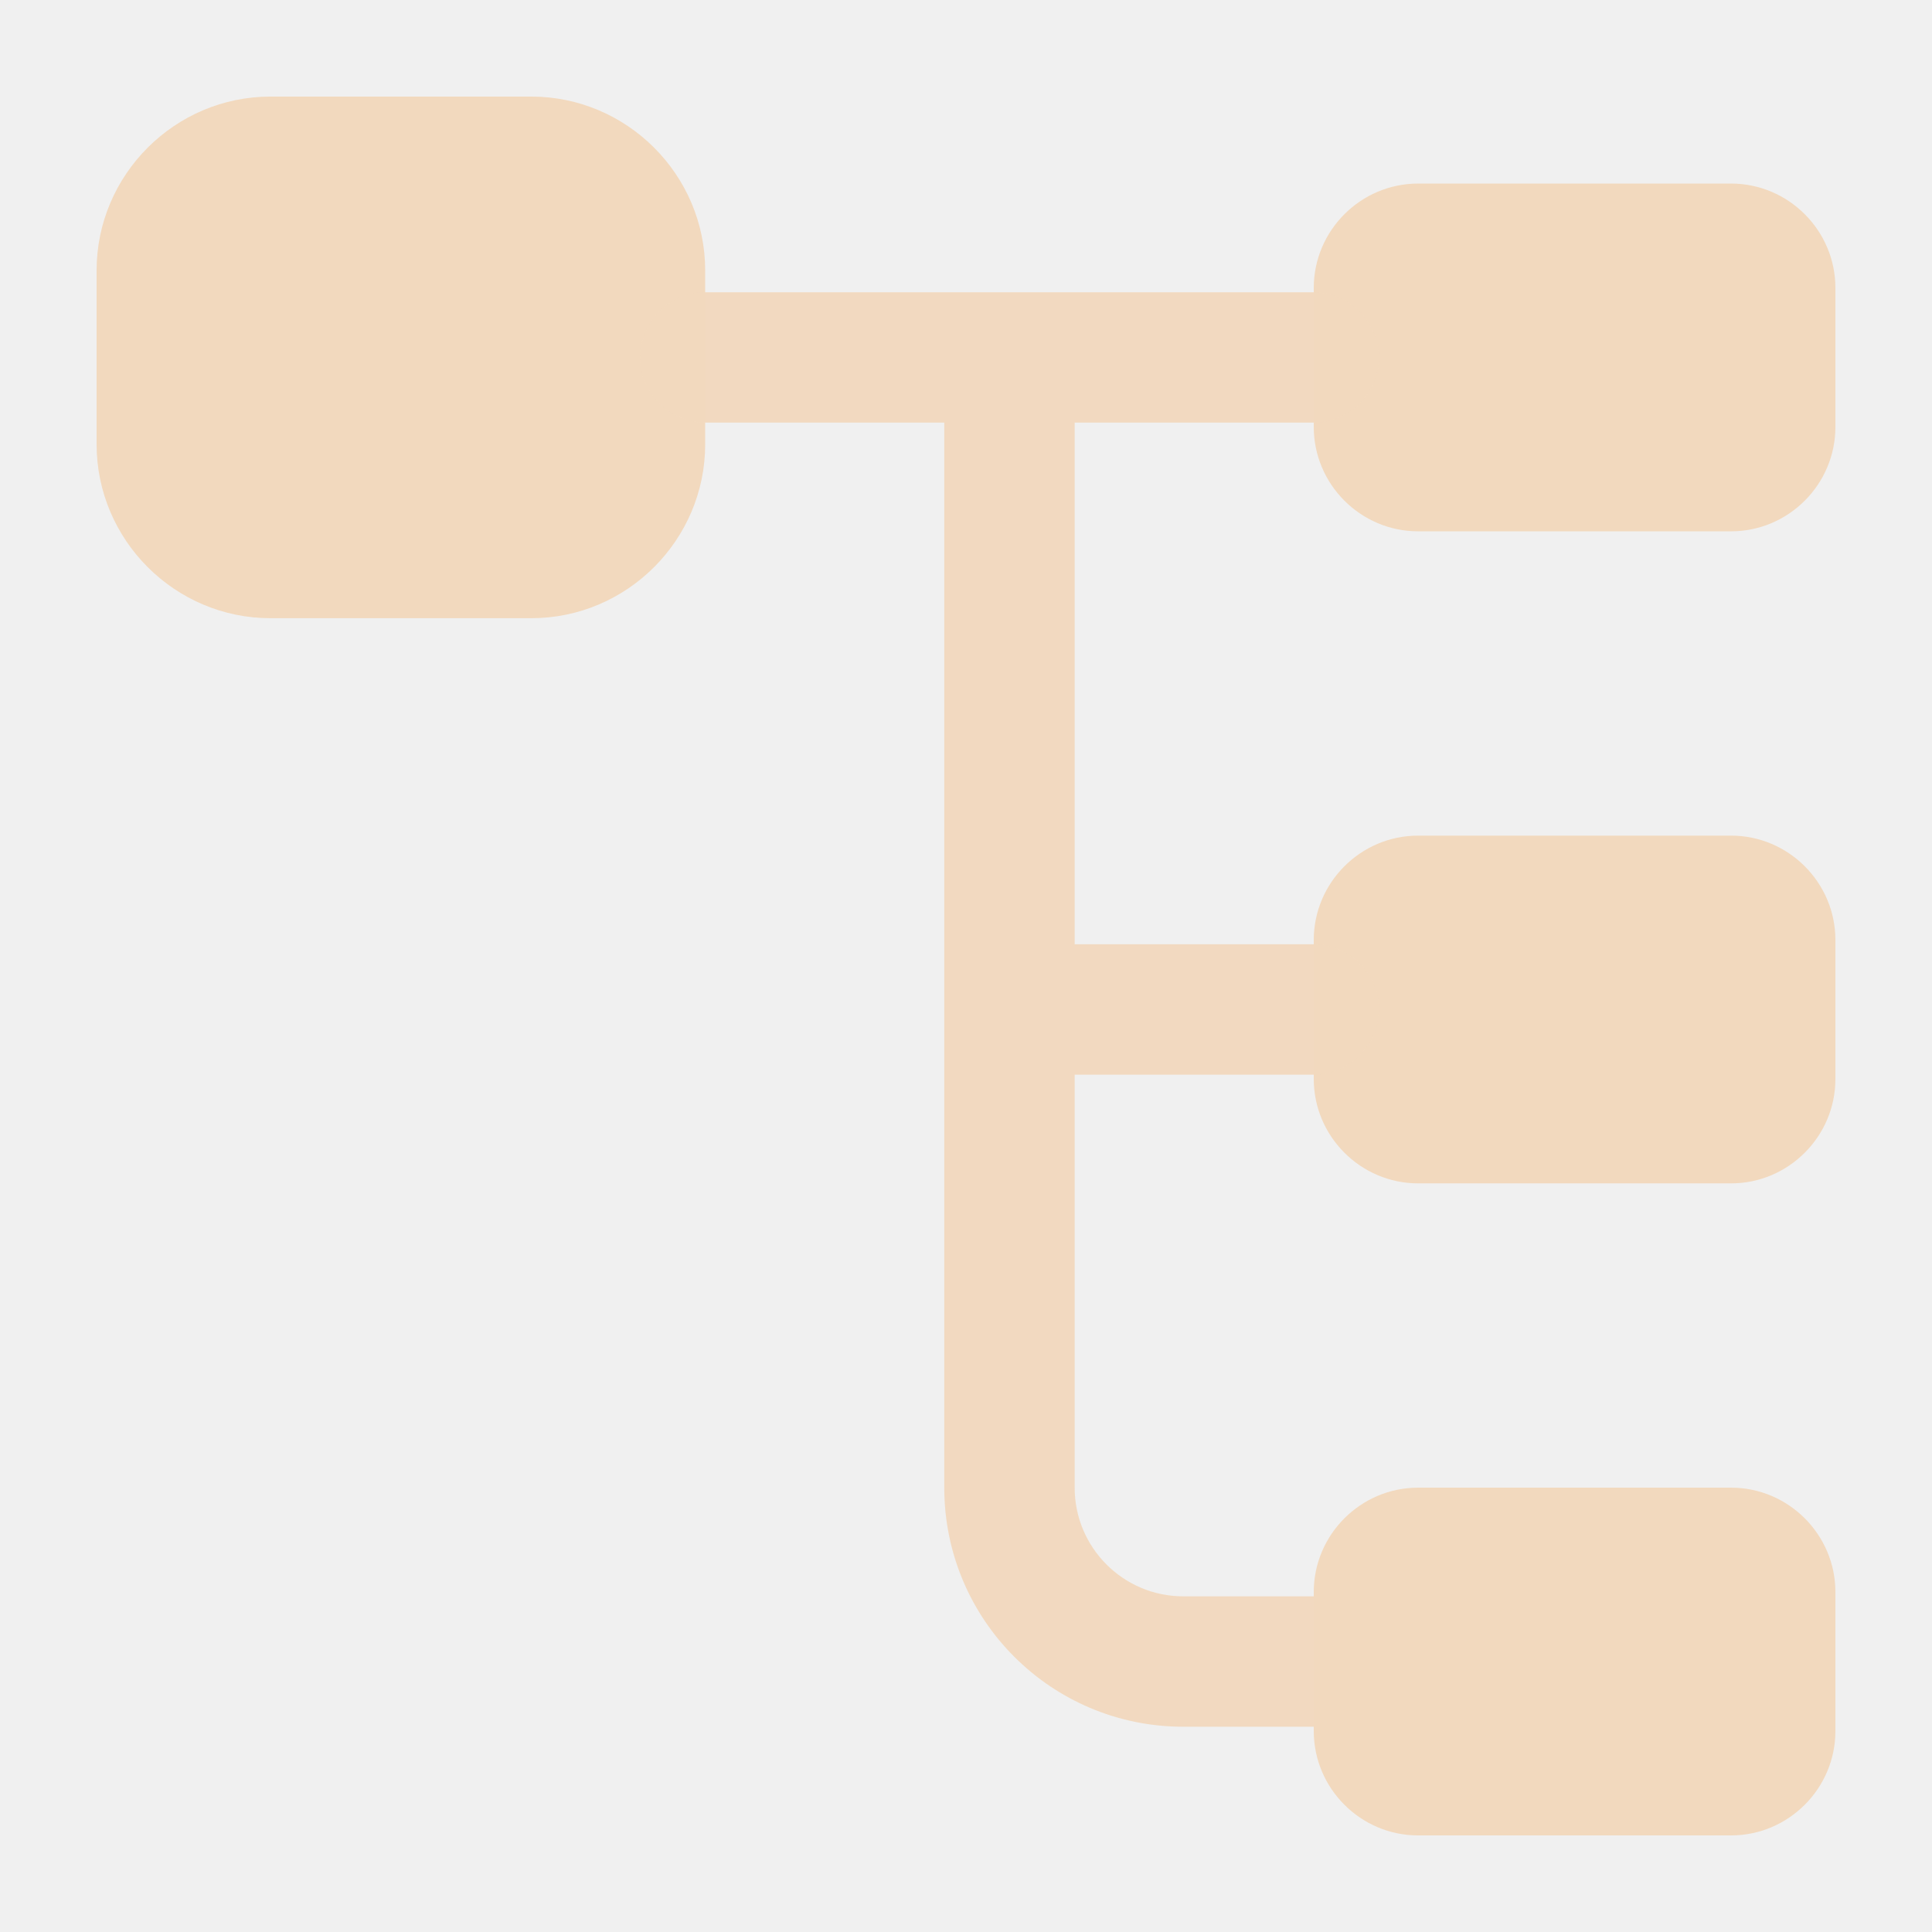
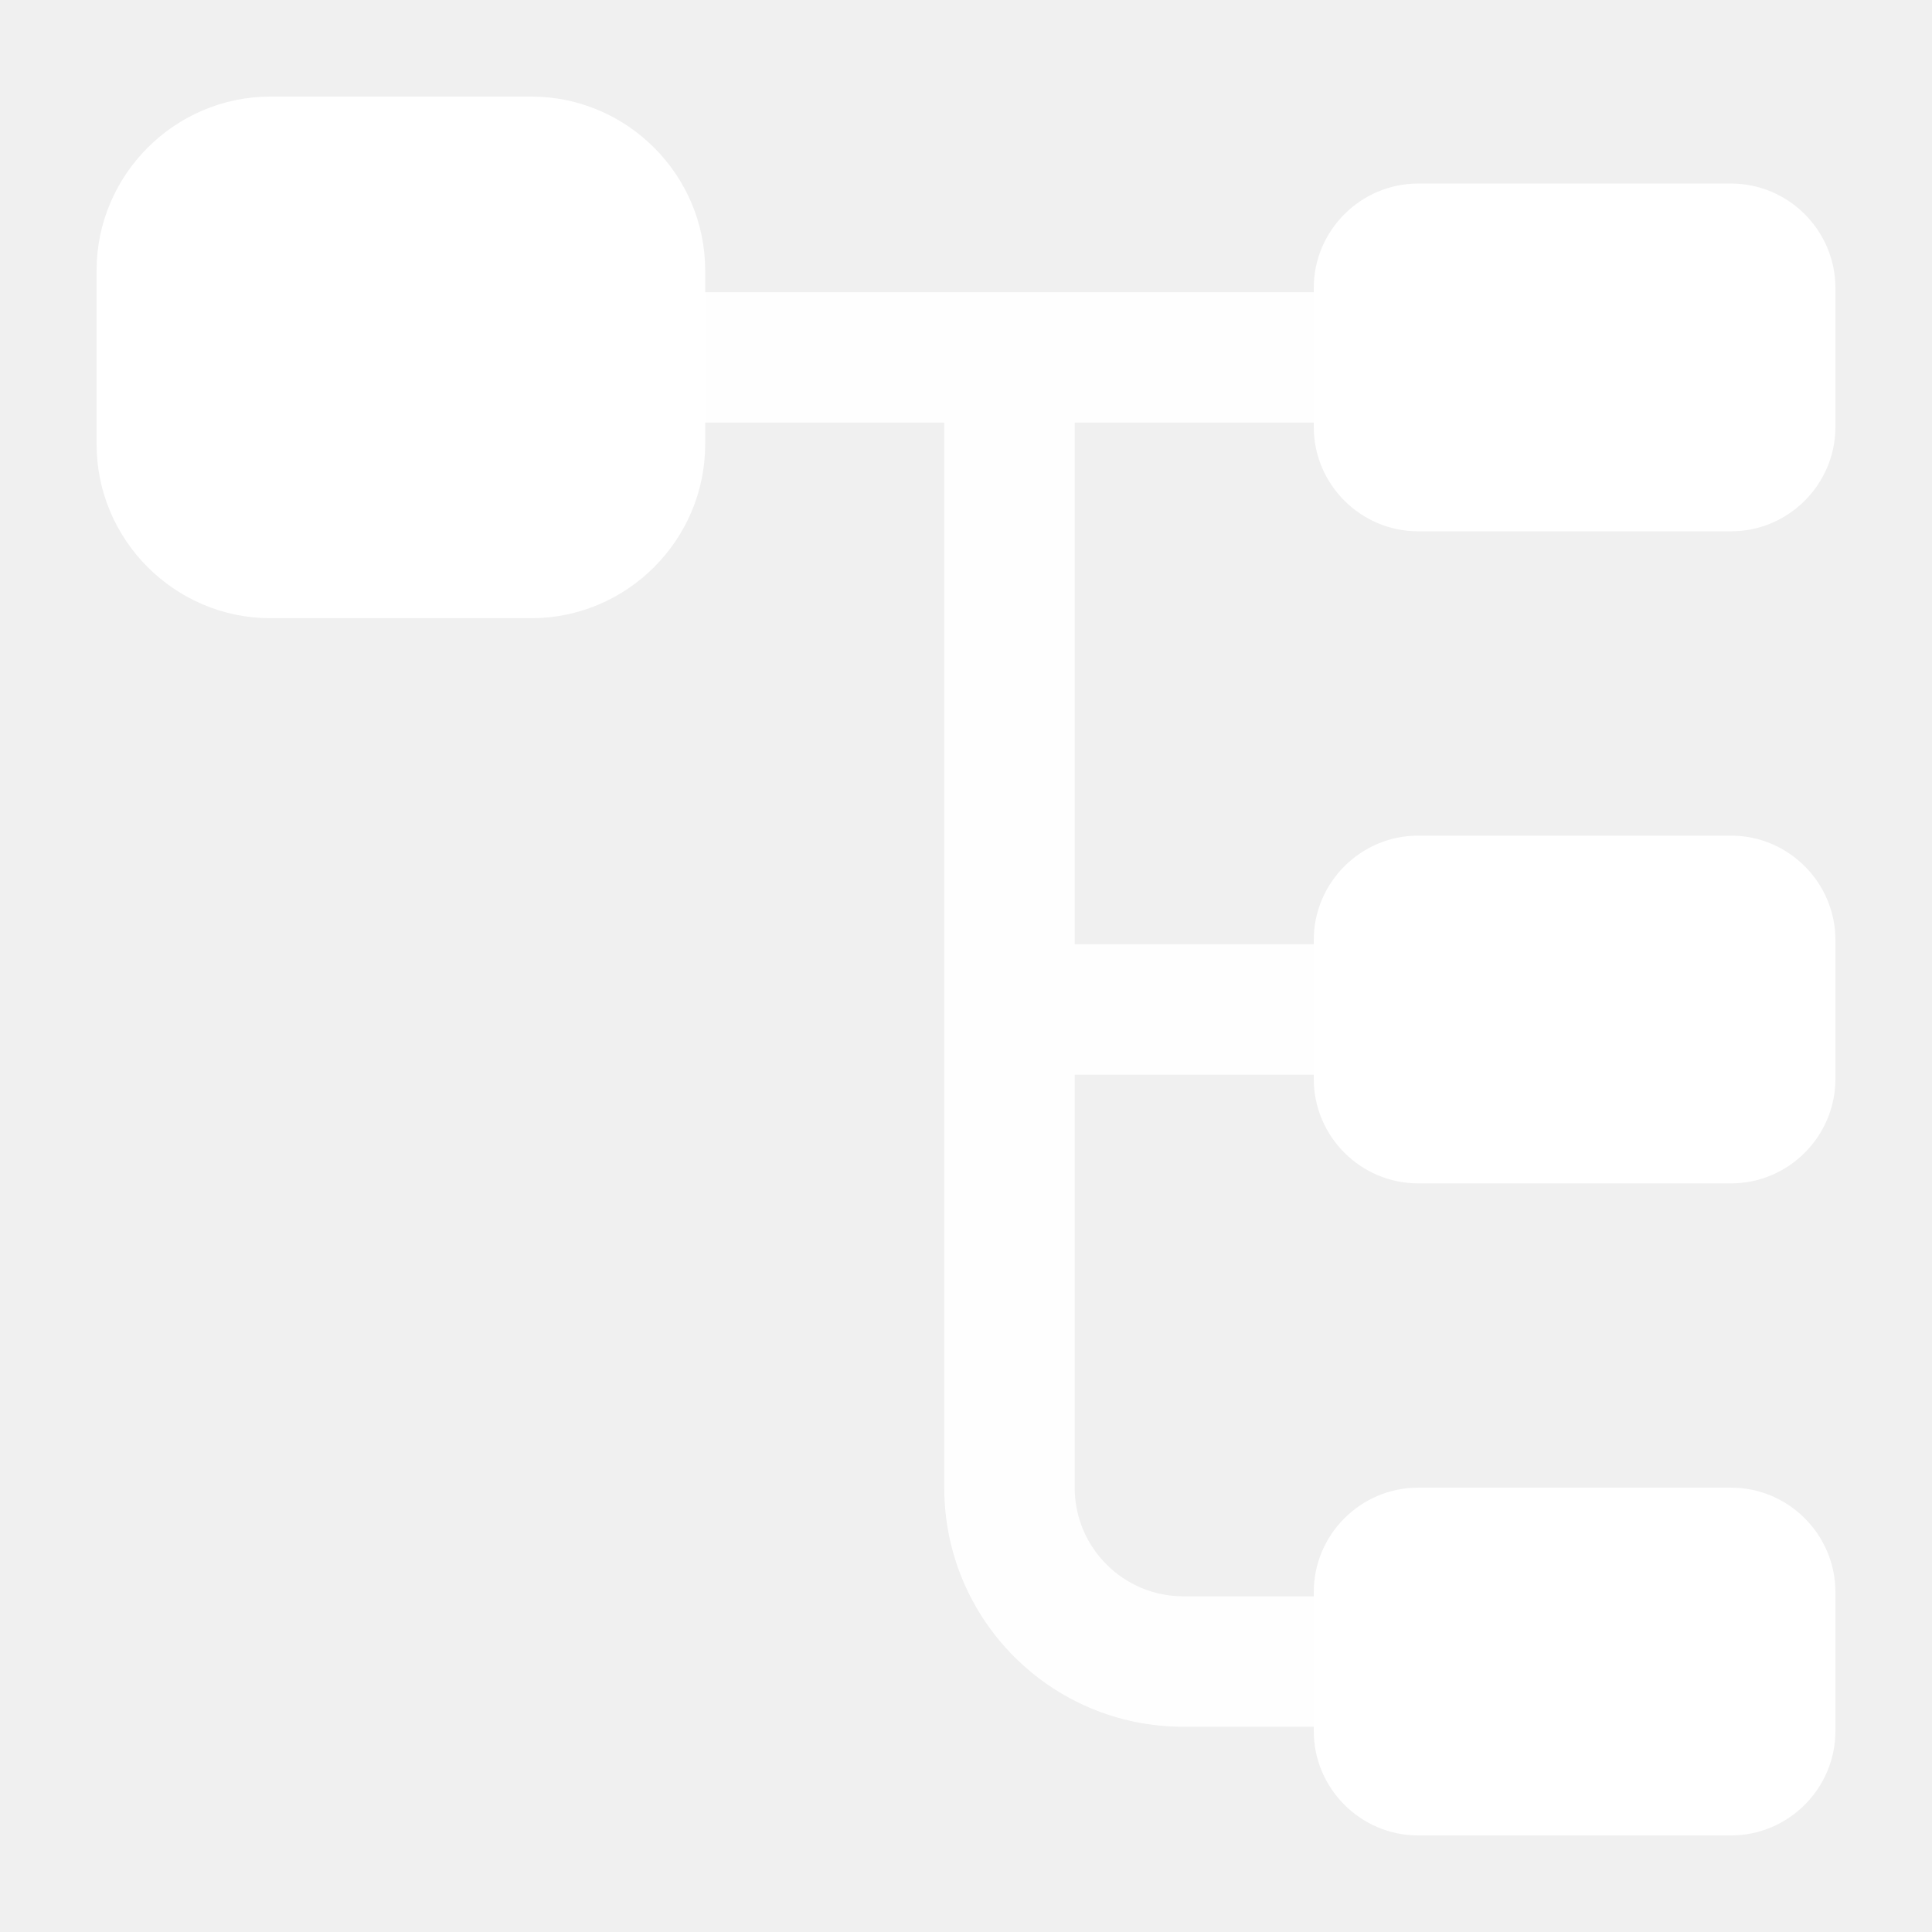
<svg xmlns="http://www.w3.org/2000/svg" width="100" height="100" viewBox="0 0 100 100" fill="none">
-   <path d="M27.5 31.998H14C9.05 31.998 5 27.948 5 22.998V13.998C5 9.049 9.05 4.999 14 4.999H27.5C32.45 4.999 36.5 9.049 36.5 13.998V22.998C36.5 27.948 32.45 31.998 27.5 31.998Z" fill="#F2D9BE" />
-   <path d="M89.6 27.501H73.4C70.43 27.501 68 25.071 68 22.101V14.901C68 11.931 70.43 9.501 73.4 9.501H89.6C92.57 9.501 95 11.931 95 14.901V22.101C95 25.071 92.57 27.501 89.6 27.501Z" fill="#F2D9BE" />
-   <path d="M89.6 61.251H73.4C70.43 61.251 68 58.821 68 55.851V48.651C68 45.681 70.43 43.252 73.4 43.252H89.6C92.57 43.252 95 45.681 95 48.651V55.851C95 58.821 92.57 61.251 89.6 61.251Z" fill="#F2D9BE" />
-   <path opacity="0.96" d="M68 55.626C69.845 55.626 71.375 54.096 71.375 52.251C71.375 50.406 69.845 48.876 68 48.876H55.625V21.876H68C69.845 21.876 71.375 20.346 71.375 18.502C71.375 16.657 69.845 15.127 68 15.127H36.5C34.655 15.127 33.125 16.657 33.125 18.502C33.125 20.346 34.655 21.876 36.5 21.876H48.875V77.001C48.875 83.841 54.41 89.376 61.25 89.376H68C69.845 89.376 71.375 87.846 71.375 86.001C71.375 84.156 69.845 82.626 68 82.626H61.25C58.145 82.626 55.625 80.106 55.625 77.001V55.626H68Z" fill="#F2D9BE" />
-   <path d="M89.6 95.001H73.4C70.43 95.001 68 92.571 68 89.601V82.401C68 79.431 70.43 77.001 73.4 77.001H89.6C92.57 77.001 95 79.431 95 82.401V89.601C95 92.571 92.57 95.001 89.6 95.001Z" fill="#F2D9BE" />
+   <path d="M27.5 31.998H14C9.05 31.998 5 27.948 5 22.998V13.998C5 9.049 9.05 4.999 14 4.999H27.5C32.45 4.999 36.5 9.049 36.5 13.998V22.998C36.5 27.948 32.45 31.998 27.5 31.998Z" fill="white" />
+   <path d="M89.6 27.501H73.4C70.43 27.501 68 25.071 68 22.101V14.901C68 11.931 70.43 9.501 73.4 9.501H89.6C92.57 9.501 95 11.931 95 14.901V22.101C95 25.071 92.57 27.501 89.6 27.501Z" fill="white" />
+   <path d="M89.6 61.251H73.4C70.43 61.251 68 58.821 68 55.851V48.651C68 45.681 70.43 43.252 73.4 43.252H89.6C92.57 43.252 95 45.681 95 48.651V55.851C95 58.821 92.57 61.251 89.6 61.251Z" fill="white" />
+   <path opacity="0.96" d="M68 55.626C69.845 55.626 71.375 54.096 71.375 52.251C71.375 50.406 69.845 48.876 68 48.876H55.625V21.876H68C69.845 21.876 71.375 20.346 71.375 18.502C71.375 16.657 69.845 15.127 68 15.127H36.5C34.655 15.127 33.125 16.657 33.125 18.502C33.125 20.346 34.655 21.876 36.5 21.876H48.875V77.001C48.875 83.841 54.41 89.376 61.25 89.376H68C69.845 89.376 71.375 87.846 71.375 86.001C71.375 84.156 69.845 82.626 68 82.626H61.25C58.145 82.626 55.625 80.106 55.625 77.001V55.626H68Z" fill="white" />
+   <path d="M89.6 95.001H73.4C70.43 95.001 68 92.571 68 89.601V82.401C68 79.431 70.43 77.001 73.4 77.001H89.6C92.57 77.001 95 79.431 95 82.401V89.601C95 92.571 92.57 95.001 89.6 95.001Z" fill="white" />
</svg>
